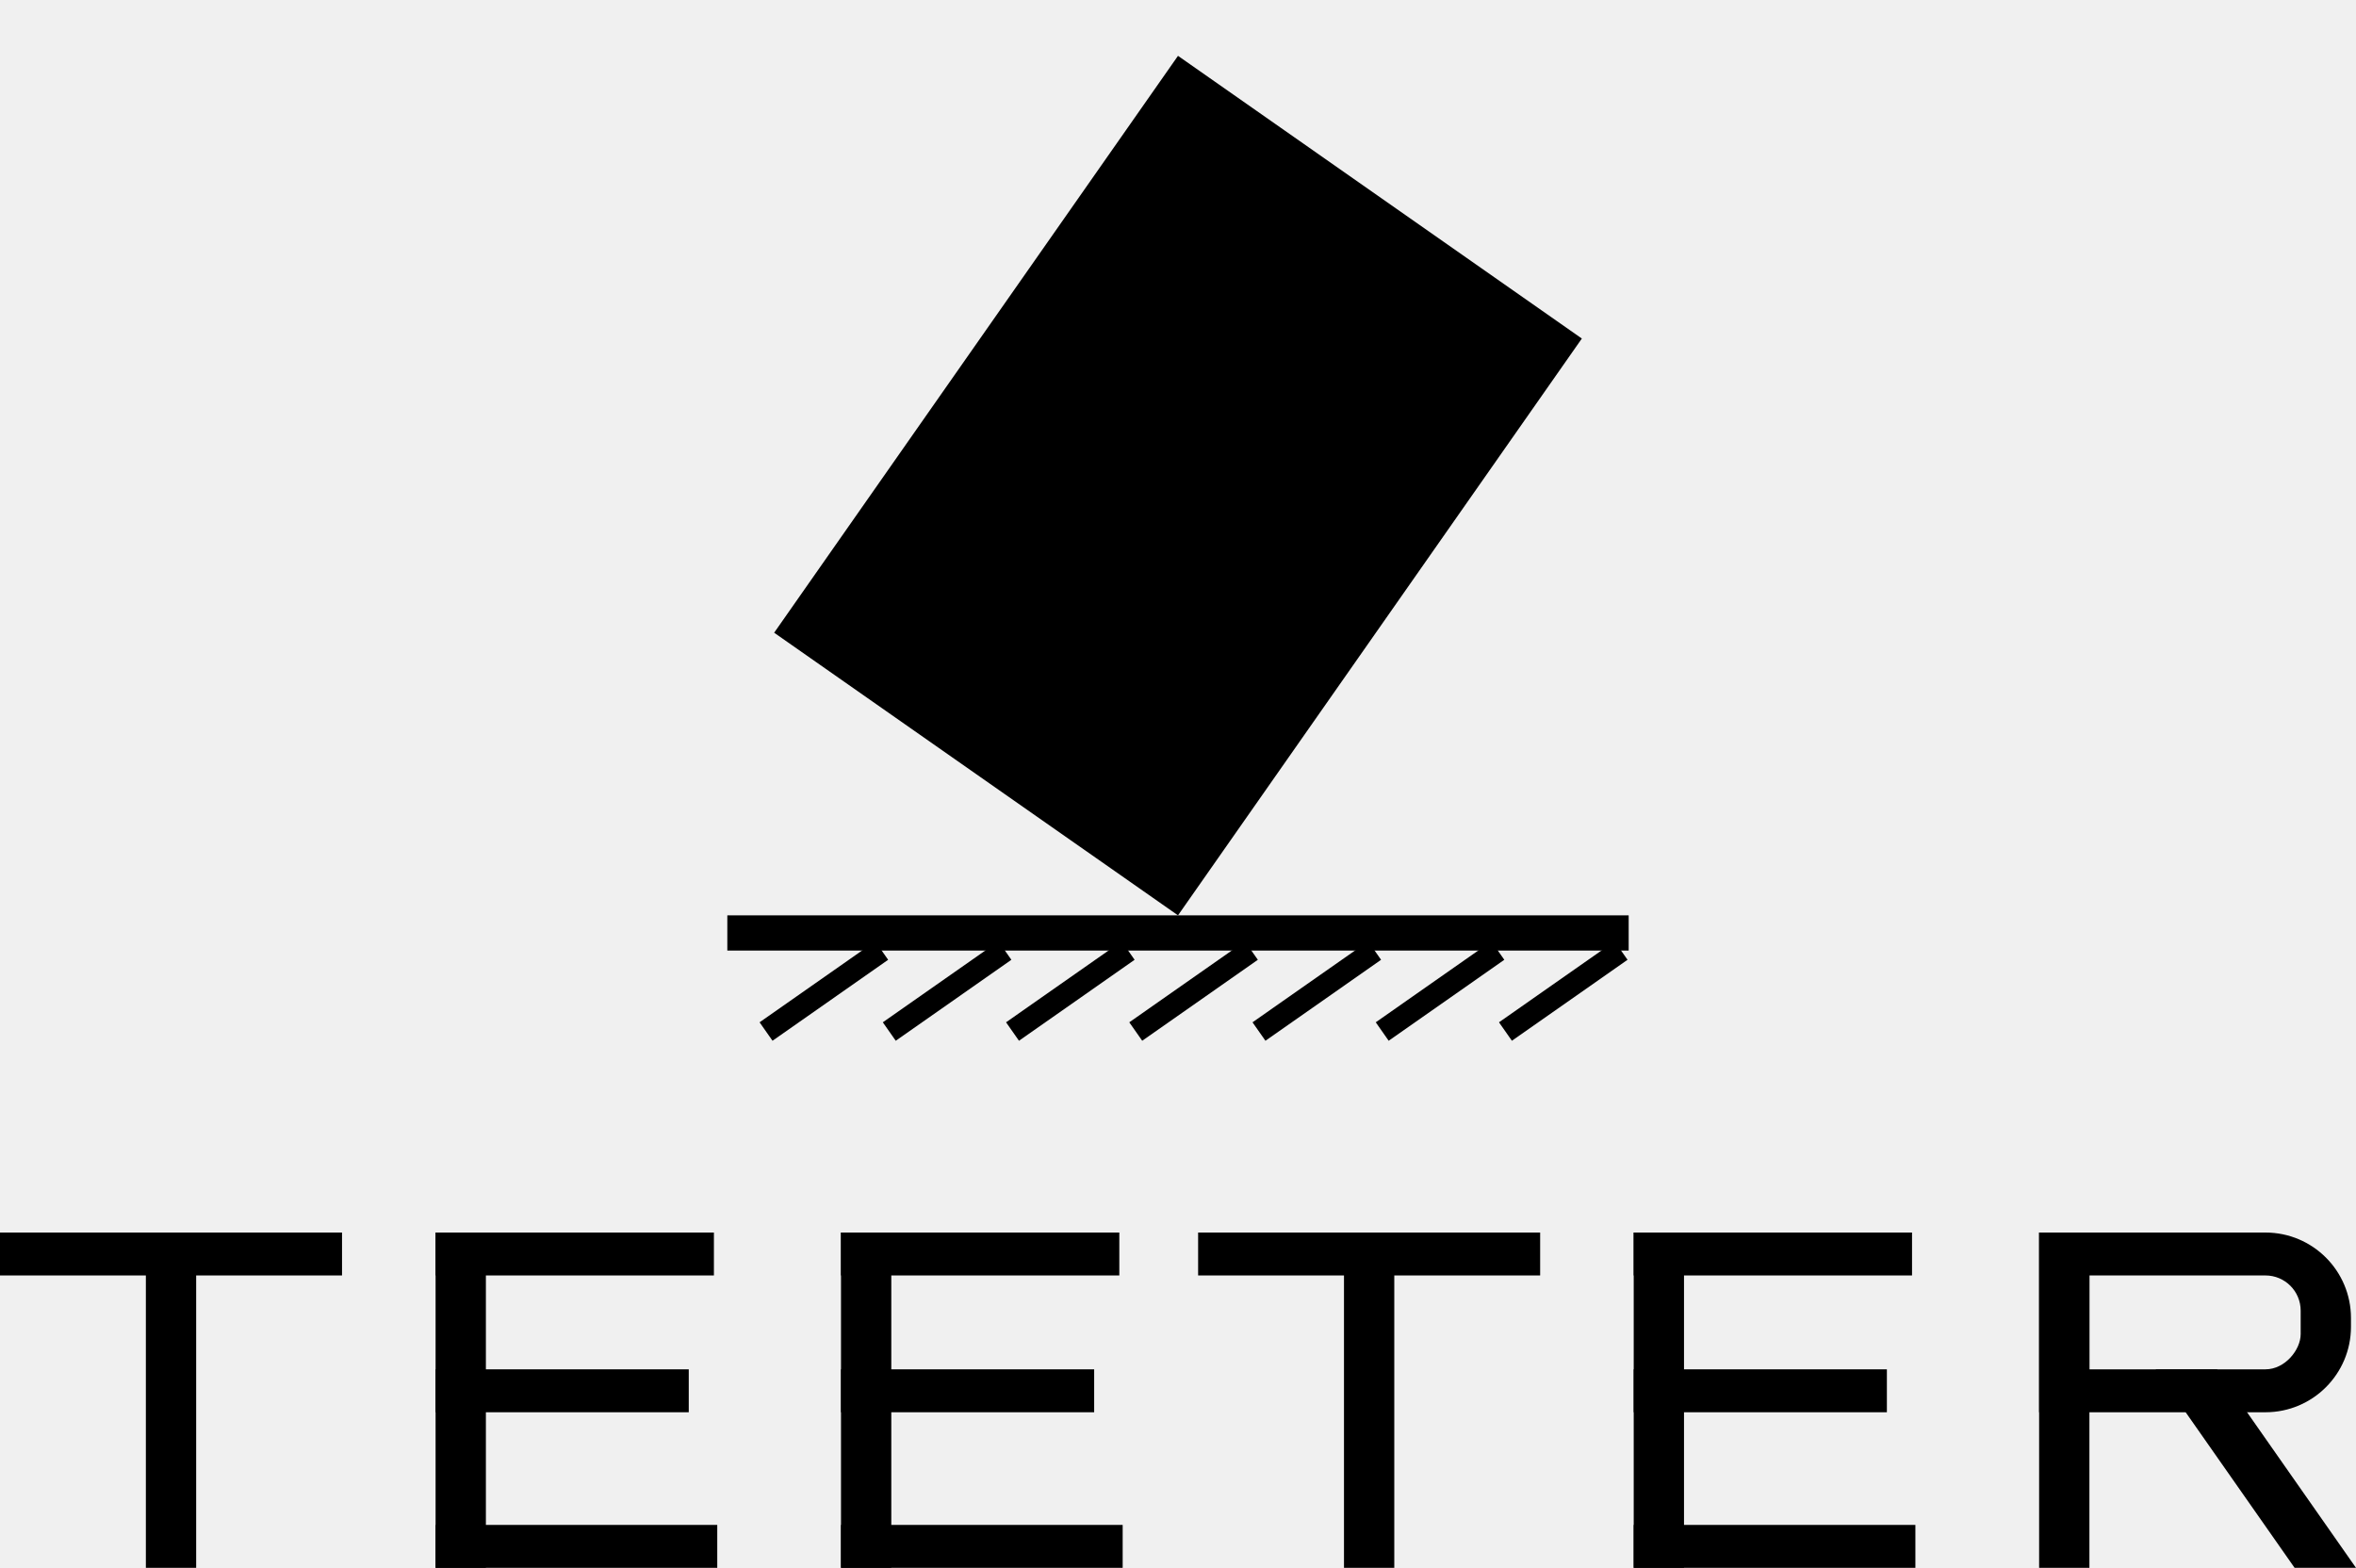
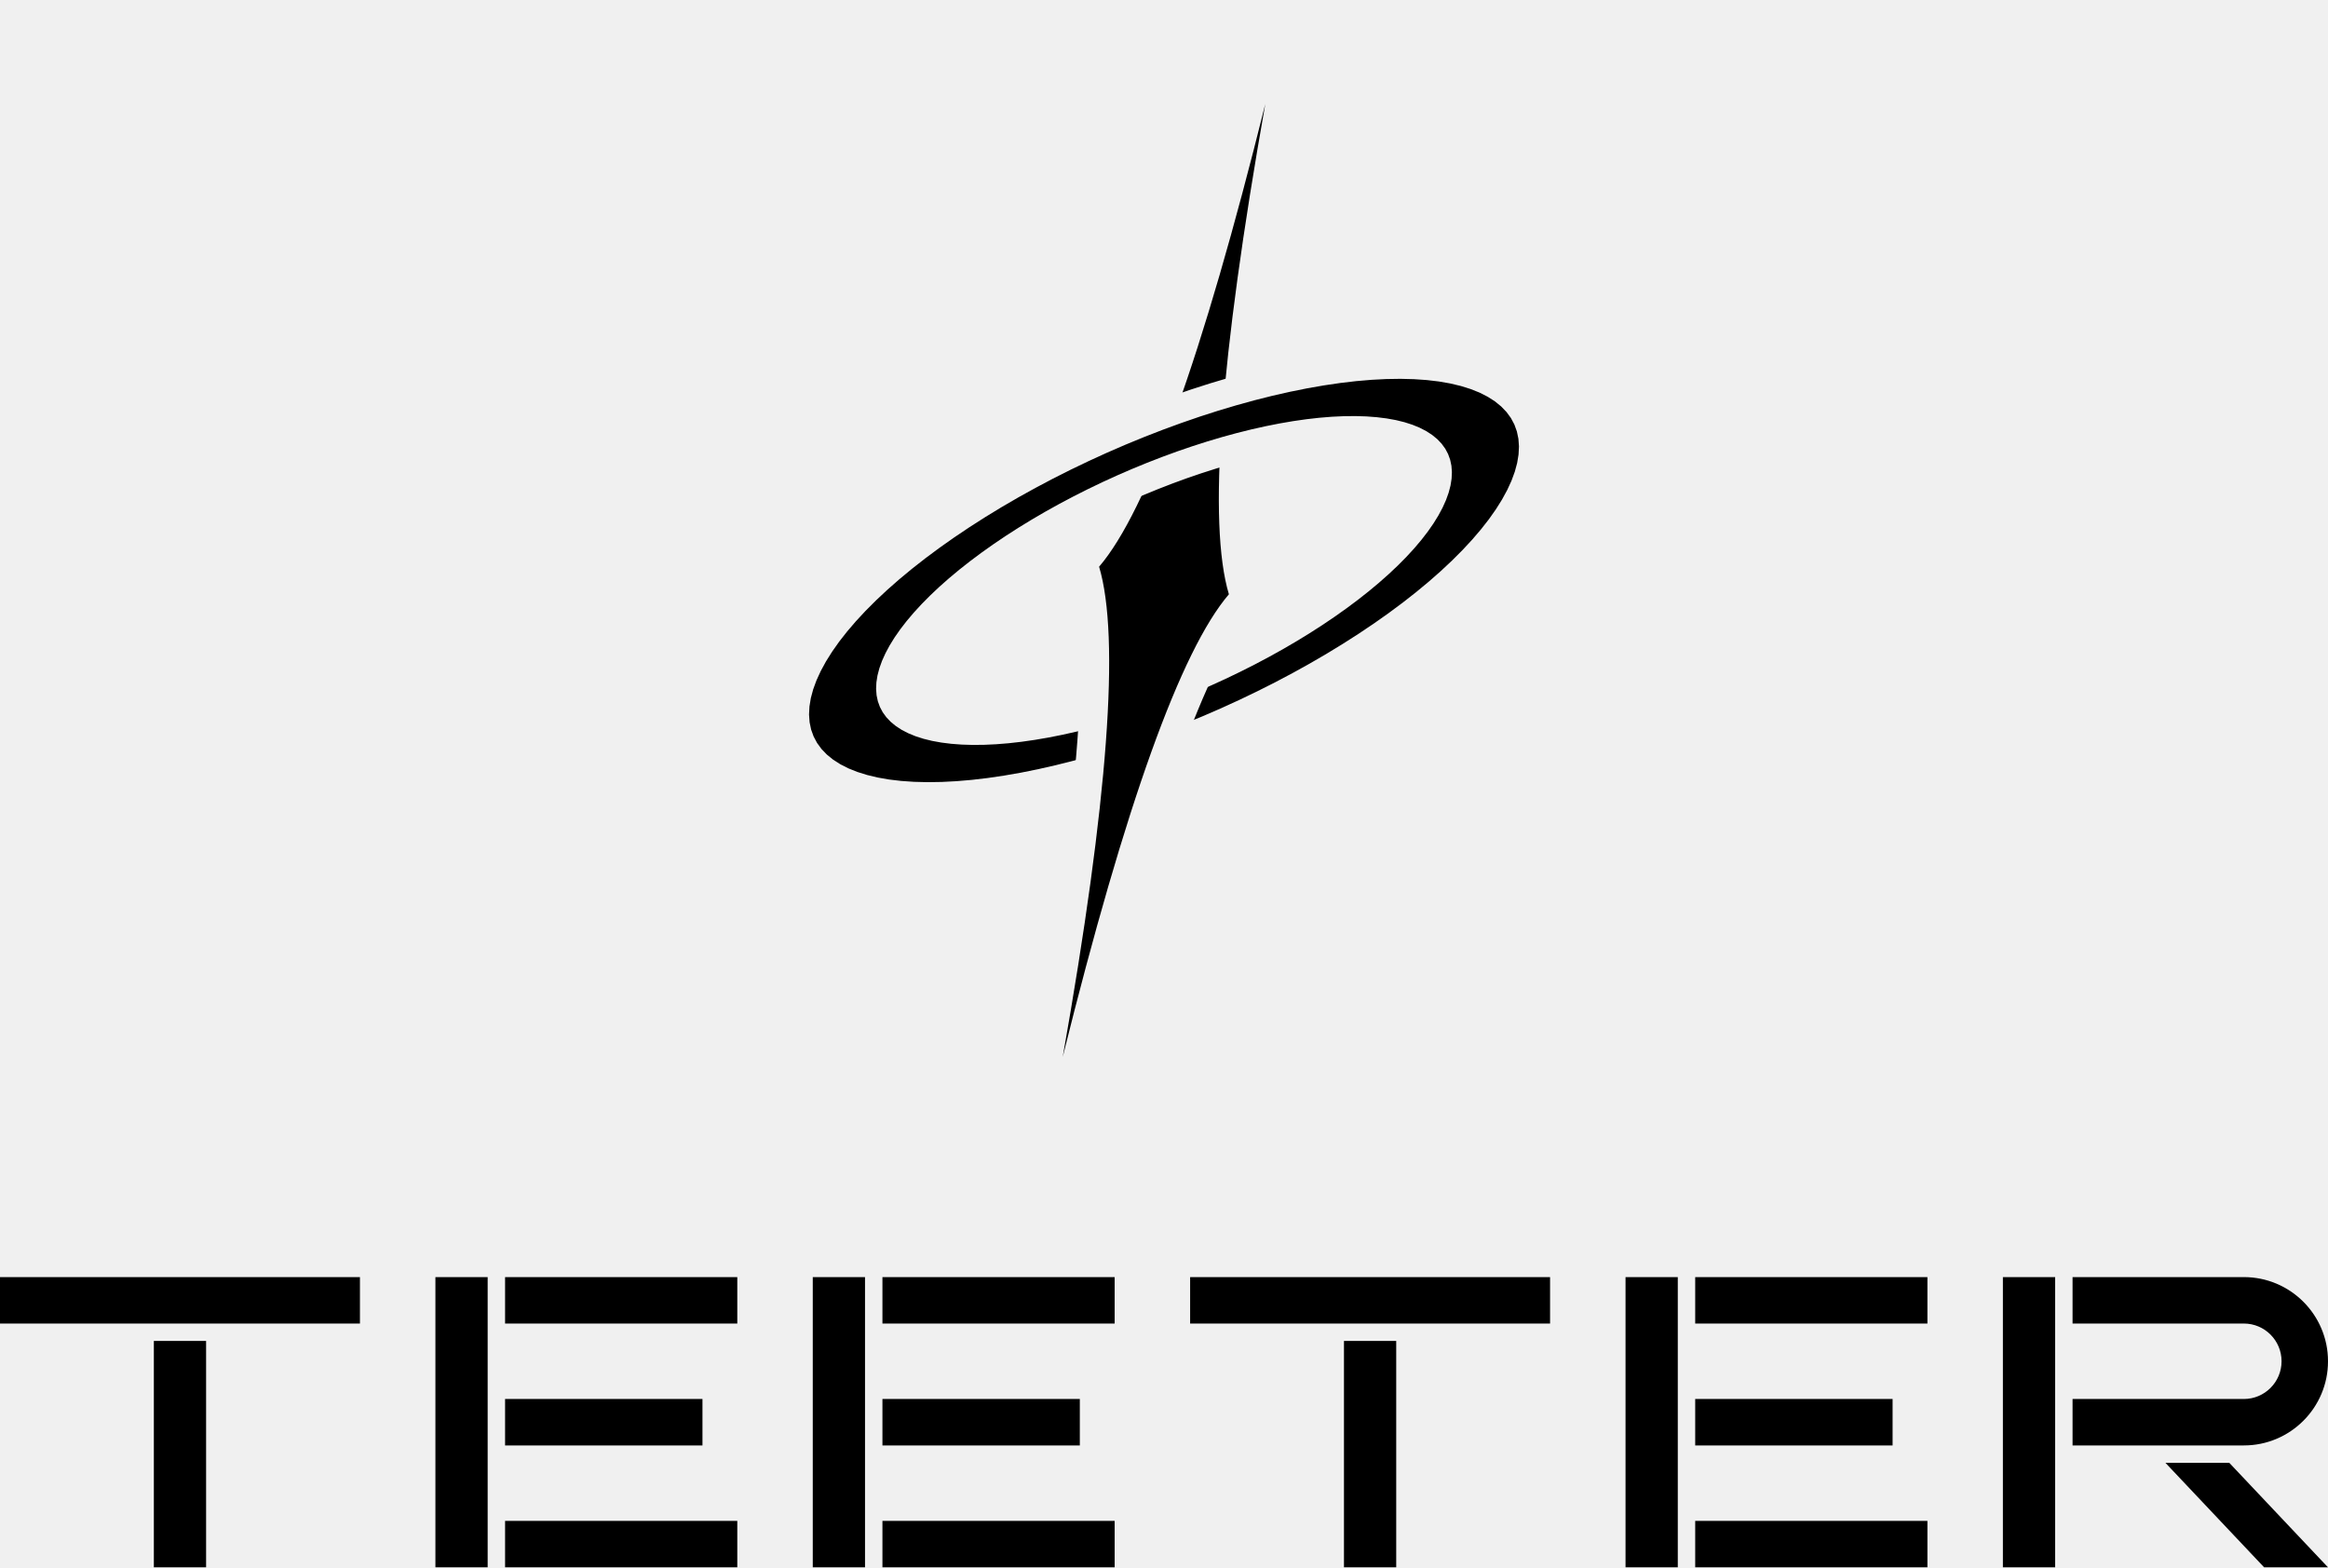
- <svg xmlns="http://www.w3.org/2000/svg" viewBox="0 0 70.26 46.76" role="img" aria-labelledby="t">
-   <g transform="translate(20.01 0) scale(2.1)">
-     <path d="M7.2,13 L1.465,8.986 L7.2,0.793 Z M7.2,13 L7.2,0.793 L12.935,4.808 Z" fill="currentColor" />
-     <rect x="0.8" y="13" width="12.8" height="0.5" fill="currentColor" />
-     <path d="M2.992,13.5 L1.35,14.65 M4.742,13.5 L3.1,14.65 M6.492,13.5 L4.85,14.65 M8.242,13.5 L6.6,14.65 M9.992,13.5 L8.35,14.65 M11.742,13.5 L10.1,14.65 M13.492,13.5 L11.85,14.65" stroke="currentColor" stroke-width="0.32" fill="none" />
+ <svg xmlns="http://www.w3.org/2000/svg" viewBox="0 0 80.2 54" role="img" aria-labelledby="t">
+   <g transform="translate(20.1 0)">
+     <g transform="translate(20 20) scale(0.3571)">
+       <defs>
+         <mask id="gr-file" maskUnits="userSpaceOnUse" x="-56.0" y="-56.0" width="112.0" height="112.0">
+           <rect x="-56.0" y="-56.0" width="112.0" height="112.0" fill="#fff" />
+           <path d="M9.772,-45.973 Q3.206,-8.928 6.26,1.331 Q-0.702,9.461 -9.772,45.973 Q-3.206,8.928 -6.26,-1.331 Q0.702,-9.461 9.772,-45.973 Z" fill="#000" stroke="#000" stroke-width="5.5" />
+           <rect x="-56.0" y="-56.0" width="112.0" height="56.0" fill="#fff" />
+         </mask>
+         <mask id="gn-file" maskUnits="userSpaceOnUse" x="-56.0" y="-56.0" width="112.0" height="112.0">
+           <rect x="-56.0" y="-56.0" width="112.0" height="112.0" fill="#fff" />
+           <path d="M33.801,-15.049 L34.042,-14.383 L34.19,-13.678 L34.244,-12.935 L34.204,-12.156 L34.071,-11.345 L33.844,-10.502 L33.524,-9.63 L33.112,-8.732 L32.61,-7.81 L32.018,-6.867 L31.339,-5.904 L30.573,-4.926 L29.724,-3.934 L28.793,-2.932 L27.784,-1.921 L26.698,-0.905 L25.539,0.114 L24.31,1.132 L23.015,2.147 L21.656,3.156 L20.238,4.156 L18.764,5.146 L17.239,6.12 L15.667,7.079 L14.052,8.018 L12.399,8.934 L10.711,9.827 L8.994,10.692 L7.252,11.528 L5.491,12.333 L3.714,13.104 L1.928,13.838 L0.136,14.535 L-1.657,15.192 L-3.445,15.808 L-5.223,16.38 L-6.987,16.907 L-8.732,17.388 L-10.453,17.821 L-12.145,18.205 L-13.804,18.54 L-15.426,18.823 L-17.005,19.055 L-18.537,19.235 L-20.018,19.362 L-21.445,19.436 L-22.813,19.457 L-24.118,19.424 L-25.358,19.338 L-26.527,19.2 L-27.624,19.008 L-28.645,18.764 L-29.588,18.469 L-30.45,18.124 L-31.228,17.728 L-31.921,17.285 L-32.526,16.793 L-33.042,16.256 L-33.468,15.674 L-33.801,15.049 L-34.042,14.383 L-34.19,13.678 L-34.244,12.935 L-34.204,12.156 L-34.071,11.345 L-33.844,10.502 L-33.524,9.63 L-33.112,8.732 L-32.61,7.81 L-32.018,6.867 L-31.339,5.904 L-30.573,4.926 L-29.724,3.934 L-28.793,2.932 L-27.784,1.921 L-26.698,0.905 L-25.539,-0.114 L-24.31,-1.132 L-23.015,-2.147 L-21.656,-3.156 L-20.238,-4.156 L-18.764,-5.146 L-17.239,-6.12 L-15.667,-7.079 L-14.052,-8.018 L-12.399,-8.934 L-10.711,-9.827 L-8.994,-10.692 L-7.252,-11.528 L-5.491,-12.333 L-3.714,-13.104 L-1.928,-13.838 L-0.136,-14.535 L1.657,-15.192 L3.445,-15.808 L5.223,-16.38 L6.987,-16.907 L8.732,-17.388 L10.453,-17.821 L12.145,-18.205 L13.804,-18.54 L15.426,-18.823 L17.005,-19.055 L18.537,-19.235 L20.018,-19.362 L21.445,-19.436 L22.813,-19.457 L24.118,-19.424 L25.358,-19.338 L26.527,-19.2 L27.624,-19.008 L28.645,-18.764 L29.588,-18.469 L30.45,-18.124 L31.228,-17.728 L31.921,-17.285 L32.526,-16.793 L33.042,-16.256 L33.468,-15.674 Z M27.133,-12.716 L26.784,-13.195 L26.363,-13.638 L25.869,-14.044 L25.304,-14.411 L24.67,-14.738 L23.968,-15.026 L23.201,-15.272 L22.37,-15.476 L21.477,-15.637 L20.526,-15.756 L19.518,-15.832 L18.457,-15.864 L17.346,-15.853 L16.187,-15.799 L14.983,-15.701 L13.739,-15.56 L12.457,-15.376 L11.14,-15.15 L9.793,-14.883 L8.419,-14.575 L7.023,-14.227 L5.607,-13.84 L4.175,-13.415 L2.732,-12.953 L1.282,-12.456 L-0.172,-11.924 L-1.625,-11.36 L-3.074,-10.765 L-4.515,-10.14 L-5.943,-9.488 L-7.355,-8.809 L-8.746,-8.107 L-10.114,-7.382 L-11.454,-6.637 L-12.763,-5.873 L-14.037,-5.094 L-15.272,-4.301 L-16.465,-3.495 L-17.613,-2.681 L-18.713,-1.859 L-19.762,-1.032 L-20.756,-0.202 L-21.694,0.629 L-22.572,1.458 L-23.388,2.283 L-24.14,3.101 L-24.826,3.911 L-25.444,4.711 L-25.992,5.497 L-26.469,6.269 L-26.873,7.023 L-27.204,7.758 L-27.46,8.471 L-27.641,9.162 L-27.746,9.827 L-27.775,10.466 L-27.728,11.075 L-27.605,11.655 L-27.406,12.202 L-27.133,12.716 L-26.784,13.195 L-26.363,13.638 L-25.869,14.044 L-25.304,14.411 L-24.67,14.738 L-23.968,15.026 L-23.201,15.272 L-22.37,15.476 L-21.477,15.637 L-20.526,15.756 L-19.518,15.832 L-18.457,15.864 L-17.346,15.853 L-16.187,15.799 L-14.983,15.701 L-13.739,15.56 L-12.457,15.376 L-11.14,15.15 L-9.793,14.883 L-8.419,14.575 L-7.023,14.227 L-5.607,13.84 L-4.175,13.415 L-2.732,12.953 L-1.282,12.456 L0.172,11.924 L1.625,11.36 L3.074,10.765 L4.515,10.14 L5.943,9.488 L7.355,8.809 L8.746,8.107 L10.114,7.382 L11.454,6.637 L12.763,5.873 L14.037,5.094 L15.272,4.301 L16.465,3.495 L17.613,2.681 L18.713,1.859 L19.762,1.032 L20.756,0.202 L21.694,-0.629 L22.572,-1.458 L23.388,-2.283 L24.14,-3.101 L24.826,-3.911 L25.444,-4.711 L25.992,-5.497 L26.469,-6.269 L26.873,-7.023 L27.204,-7.758 L27.46,-8.471 L27.641,-9.162 L27.746,-9.827 L27.775,-10.466 L27.728,-11.075 L27.605,-11.655 L27.406,-12.202 Z" fill="#000" stroke="#000" stroke-width="5.5" fill-rule="evenodd" />
+           <rect x="-56.0" y="0" width="112.0" height="56.0" fill="#fff" />
+         </mask>
+       </defs>
+       <path d="M33.801,-15.049 L34.042,-14.383 L34.19,-13.678 L34.244,-12.935 L34.204,-12.156 L34.071,-11.345 L33.844,-10.502 L33.524,-9.63 L33.112,-8.732 L32.61,-7.81 L32.018,-6.867 L31.339,-5.904 L30.573,-4.926 L29.724,-3.934 L28.793,-2.932 L27.784,-1.921 L26.698,-0.905 L25.539,0.114 L24.31,1.132 L23.015,2.147 L21.656,3.156 L20.238,4.156 L18.764,5.146 L17.239,6.12 L15.667,7.079 L14.052,8.018 L12.399,8.934 L10.711,9.827 L8.994,10.692 L7.252,11.528 L5.491,12.333 L3.714,13.104 L1.928,13.838 L0.136,14.535 L-1.657,15.192 L-3.445,15.808 L-5.223,16.38 L-6.987,16.907 L-8.732,17.388 L-10.453,17.821 L-12.145,18.205 L-13.804,18.54 L-15.426,18.823 L-17.005,19.055 L-18.537,19.235 L-20.018,19.362 L-21.445,19.436 L-22.813,19.457 L-24.118,19.424 L-25.358,19.338 L-26.527,19.2 L-27.624,19.008 L-28.645,18.764 L-29.588,18.469 L-30.45,18.124 L-31.228,17.728 L-31.921,17.285 L-32.526,16.793 L-33.042,16.256 L-33.468,15.674 L-33.801,15.049 L-34.042,14.383 L-34.19,13.678 L-34.244,12.935 L-34.204,12.156 L-34.071,11.345 L-33.844,10.502 L-33.524,9.63 L-33.112,8.732 L-32.61,7.81 L-32.018,6.867 L-31.339,5.904 L-30.573,4.926 L-29.724,3.934 L-28.793,2.932 L-27.784,1.921 L-26.698,0.905 L-25.539,-0.114 L-24.31,-1.132 L-23.015,-2.147 L-21.656,-3.156 L-20.238,-4.156 L-18.764,-5.146 L-17.239,-6.12 L-15.667,-7.079 L-14.052,-8.018 L-12.399,-8.934 L-10.711,-9.827 L-8.994,-10.692 L-7.252,-11.528 L-5.491,-12.333 L-3.714,-13.104 L-1.928,-13.838 L-0.136,-14.535 L1.657,-15.192 L3.445,-15.808 L5.223,-16.38 L6.987,-16.907 L8.732,-17.388 L10.453,-17.821 L12.145,-18.205 L13.804,-18.54 L15.426,-18.823 L17.005,-19.055 L18.537,-19.235 L20.018,-19.362 L21.445,-19.436 L22.813,-19.457 L24.118,-19.424 L25.358,-19.338 L26.527,-19.2 L27.624,-19.008 L28.645,-18.764 L29.588,-18.469 L30.45,-18.124 L31.228,-17.728 L31.921,-17.285 L32.526,-16.793 L33.042,-16.256 L33.468,-15.674 Z M27.133,-12.716 L26.784,-13.195 L26.363,-13.638 L25.869,-14.044 L25.304,-14.411 L24.67,-14.738 L23.968,-15.026 L23.201,-15.272 L22.37,-15.476 L21.477,-15.637 L20.526,-15.756 L19.518,-15.832 L18.457,-15.864 L17.346,-15.853 L16.187,-15.799 L14.983,-15.701 L13.739,-15.56 L12.457,-15.376 L11.14,-15.15 L9.793,-14.883 L8.419,-14.575 L7.023,-14.227 L5.607,-13.84 L4.175,-13.415 L2.732,-12.953 L1.282,-12.456 L-0.172,-11.924 L-1.625,-11.36 L-3.074,-10.765 L-4.515,-10.14 L-5.943,-9.488 L-7.355,-8.809 L-8.746,-8.107 L-10.114,-7.382 L-11.454,-6.637 L-12.763,-5.873 L-14.037,-5.094 L-15.272,-4.301 L-16.465,-3.495 L-17.613,-2.681 L-18.713,-1.859 L-19.762,-1.032 L-20.756,-0.202 L-21.694,0.629 L-22.572,1.458 L-23.388,2.283 L-24.14,3.101 L-24.826,3.911 L-25.444,4.711 L-25.992,5.497 L-26.469,6.269 L-26.873,7.023 L-27.204,7.758 L-27.46,8.471 L-27.641,9.162 L-27.746,9.827 L-27.775,10.466 L-27.728,11.075 L-27.605,11.655 L-27.406,12.202 L-27.133,12.716 L-26.784,13.195 L-26.363,13.638 L-25.869,14.044 L-25.304,14.411 L-24.67,14.738 L-23.968,15.026 L-23.201,15.272 L-22.37,15.476 L-21.477,15.637 L-20.526,15.756 L-19.518,15.832 L-18.457,15.864 L-17.346,15.853 L-16.187,15.799 L-14.983,15.701 L-13.739,15.56 L-12.457,15.376 L-11.14,15.15 L-9.793,14.883 L-8.419,14.575 L-7.023,14.227 L-5.607,13.84 L-4.175,13.415 L-2.732,12.953 L-1.282,12.456 L0.172,11.924 L1.625,11.36 L3.074,10.765 L4.515,10.14 L5.943,9.488 L7.355,8.809 L8.746,8.107 L10.114,7.382 L11.454,6.637 L12.763,5.873 L14.037,5.094 L15.272,4.301 L16.465,3.495 L17.613,2.681 L18.713,1.859 L19.762,1.032 L20.756,0.202 L21.694,-0.629 L22.572,-1.458 L23.388,-2.283 L24.14,-3.101 L24.826,-3.911 L25.444,-4.711 L25.992,-5.497 L26.469,-6.269 L26.873,-7.023 L27.204,-7.758 L27.46,-8.471 L27.641,-9.162 L27.746,-9.827 L27.775,-10.466 L27.728,-11.075 L27.605,-11.655 L27.406,-12.202 Z" fill="currentColor" fill-rule="evenodd" mask="url(#gr-file)" />
+       <path d="M9.772,-45.973 Q3.206,-8.928 6.26,1.331 Q-0.702,9.461 -9.772,45.973 Q-3.206,8.928 -6.26,-1.331 Q0.702,-9.461 9.772,-45.973 Z" fill="currentColor" mask="url(#gn-file)" />
+     </g>
  </g>
-   <g transform="translate(0 36.76)">
-     <path d="M0,0 L10.2,0 L10.2,1.28 L0,1.28 Z" fill="currentColor" />
-     <path d="M4.35,0 L5.85,0 L5.85,10 L4.35,10 Z" fill="currentColor" />
-     <path d="M12.99,0 L14.49,0 L14.49,10 L12.99,10 Z" fill="currentColor" />
-     <path d="M12.99,0 L21.29,0 L21.29,1.28 L12.99,1.28 Z" fill="currentColor" />
-     <path d="M12.99,4.08 L20.54,4.08 L20.54,5.36 L12.99,5.36 Z" fill="currentColor" />
-     <path d="M12.99,8.72 L21.39,8.72 L21.39,10 L12.99,10 Z" fill="currentColor" />
-     <path d="M25.08,0 L26.58,0 L26.58,10 L25.08,10 Z" fill="currentColor" />
-     <path d="M25.08,0 L33.38,0 L33.38,1.28 L25.08,1.28 Z" fill="currentColor" />
-     <path d="M25.08,4.08 L32.63,4.08 L32.63,5.36 L25.08,5.36 Z" fill="currentColor" />
-     <path d="M25.08,8.72 L33.48,8.72 L33.48,10 L25.08,10 Z" fill="currentColor" />
-     <path d="M35.73,0 L45.93,0 L45.93,1.28 L35.73,1.28 Z" fill="currentColor" />
-     <path d="M40.08,0 L41.58,0 L41.58,10 L40.08,10 Z" fill="currentColor" />
-     <path d="M48.72,0 L50.22,0 L50.22,10 L48.72,10 Z" fill="currentColor" />
-     <path d="M48.72,0 L57.02,0 L57.02,1.28 L48.72,1.28 Z" fill="currentColor" />
-     <path d="M48.72,4.08 L56.27,4.08 L56.27,5.36 L48.72,5.36 Z" fill="currentColor" />
-     <path d="M48.72,8.72 L57.12,8.72 L57.12,10 L48.72,10 Z" fill="currentColor" />
-     <path d="M60.81,0 L67.56,0 C68.968,0 70.11,1.142 70.11,2.55 L70.11,2.81 C70.11,4.218 68.968,5.36 67.56,5.36 L60.81,5.36 Z M62.31,1.28 L62.31,4.08 L67.56,4.08 C68.14,4.08 68.61,3.5 68.61,3.03 L68.61,2.33 C68.61,1.75 68.14,1.28 67.56,1.28 Z" fill="currentColor" fill-rule="evenodd" />
-     <path d="M60.81,0 L62.31,0 L62.31,10 L60.81,10 Z" fill="currentColor" />
-     <path d="M64.284,4.08 L66.115,4.08 L70.26,10 L68.429,10 Z" fill="currentColor" />
+   <g transform="translate(0 44)">
+     <path transform="scale(0.1)" d="M0,0 h124 v16 h-124 ZM53,22 h18 v78 h-18 Z M150,0 h18 v100 h-18 ZM174,0 h80 v16 h-80 ZM174,42 h68 v16 h-68 ZM174,84 h80 v16 h-80 Z M280,0 h18 v100 h-18 ZM304,0 h80 v16 h-80 ZM304,42 h68 v16 h-68 ZM304,84 h80 v16 h-80 Z M410,0 h124 v16 h-124 ZM463,22 h18 v78 h-18 Z M560,0 h18 v100 h-18 ZM584,0 h80 v16 h-80 ZM584,42 h68 v16 h-68 ZM584,84 h80 v16 h-80 Z M690,0 h18 v100 h-18 ZM714,0 H773 A29,29 0 0 1 773,58 H714 Z M714,16 H773 A13,13 0 0 1 773,42 H714 Z M746,64 L768,64 L802,100 L780,100 Z" fill="currentColor" fill-rule="evenodd" />
  </g>
</svg>
